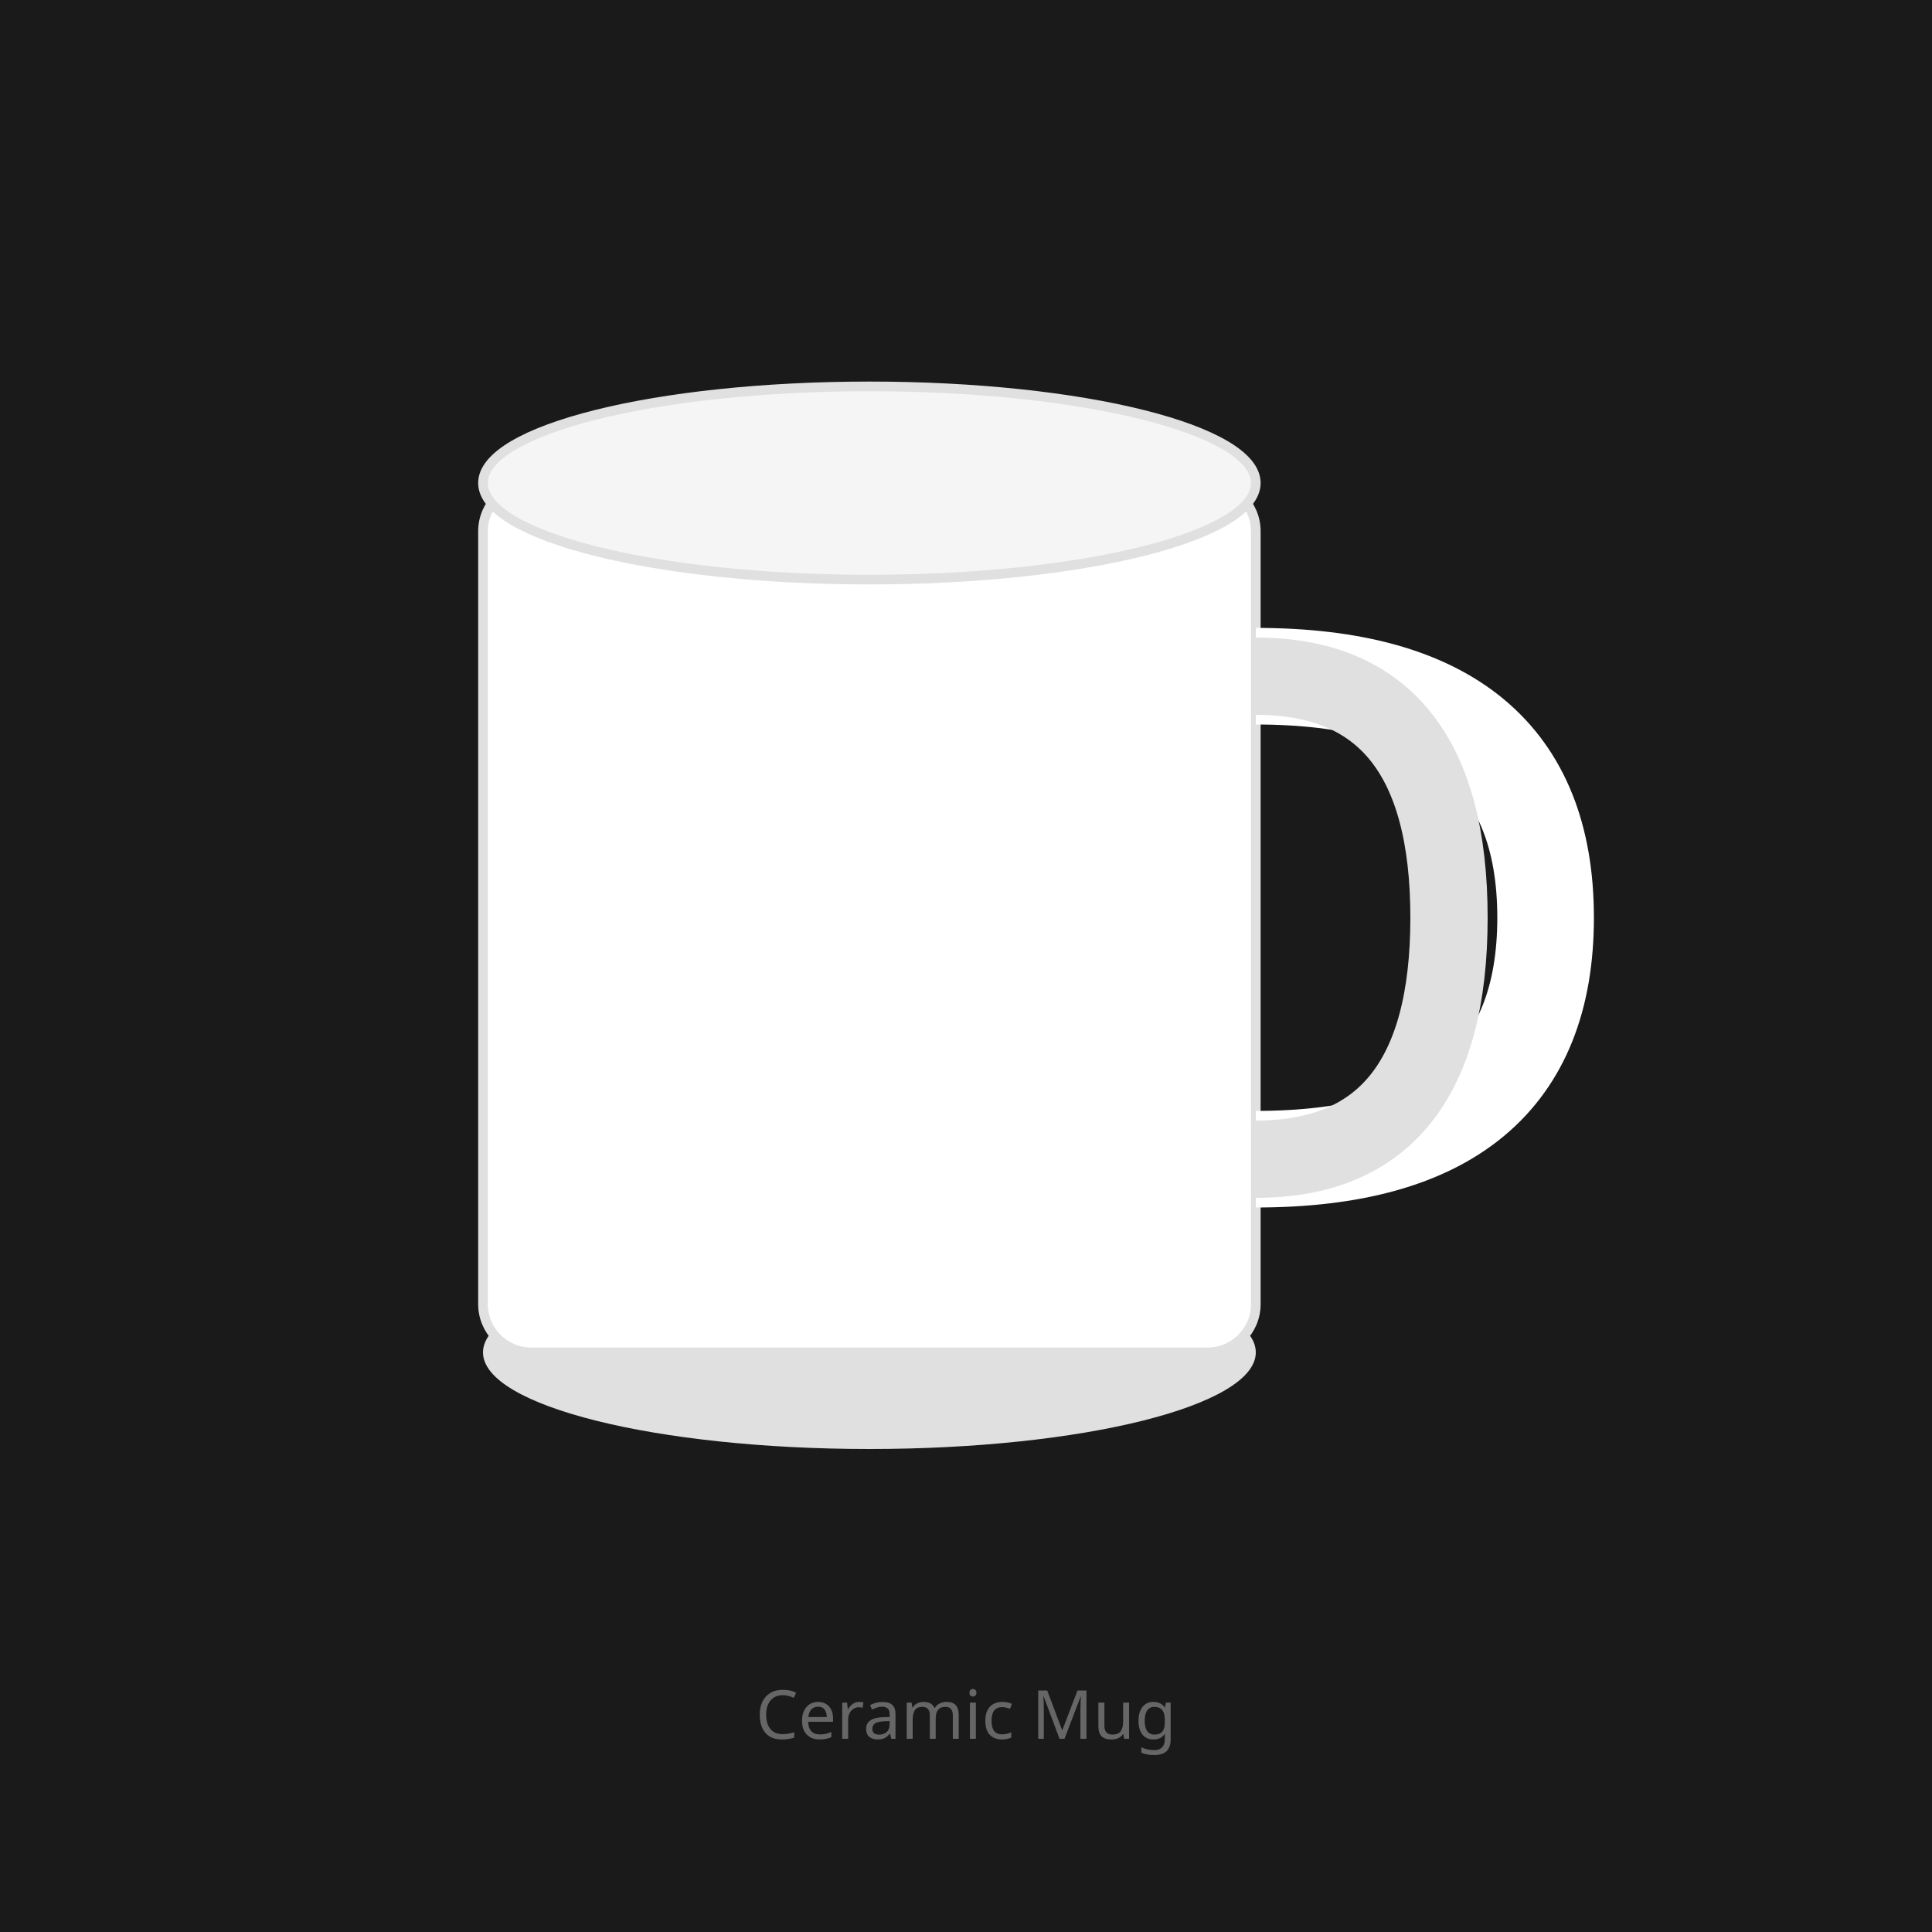
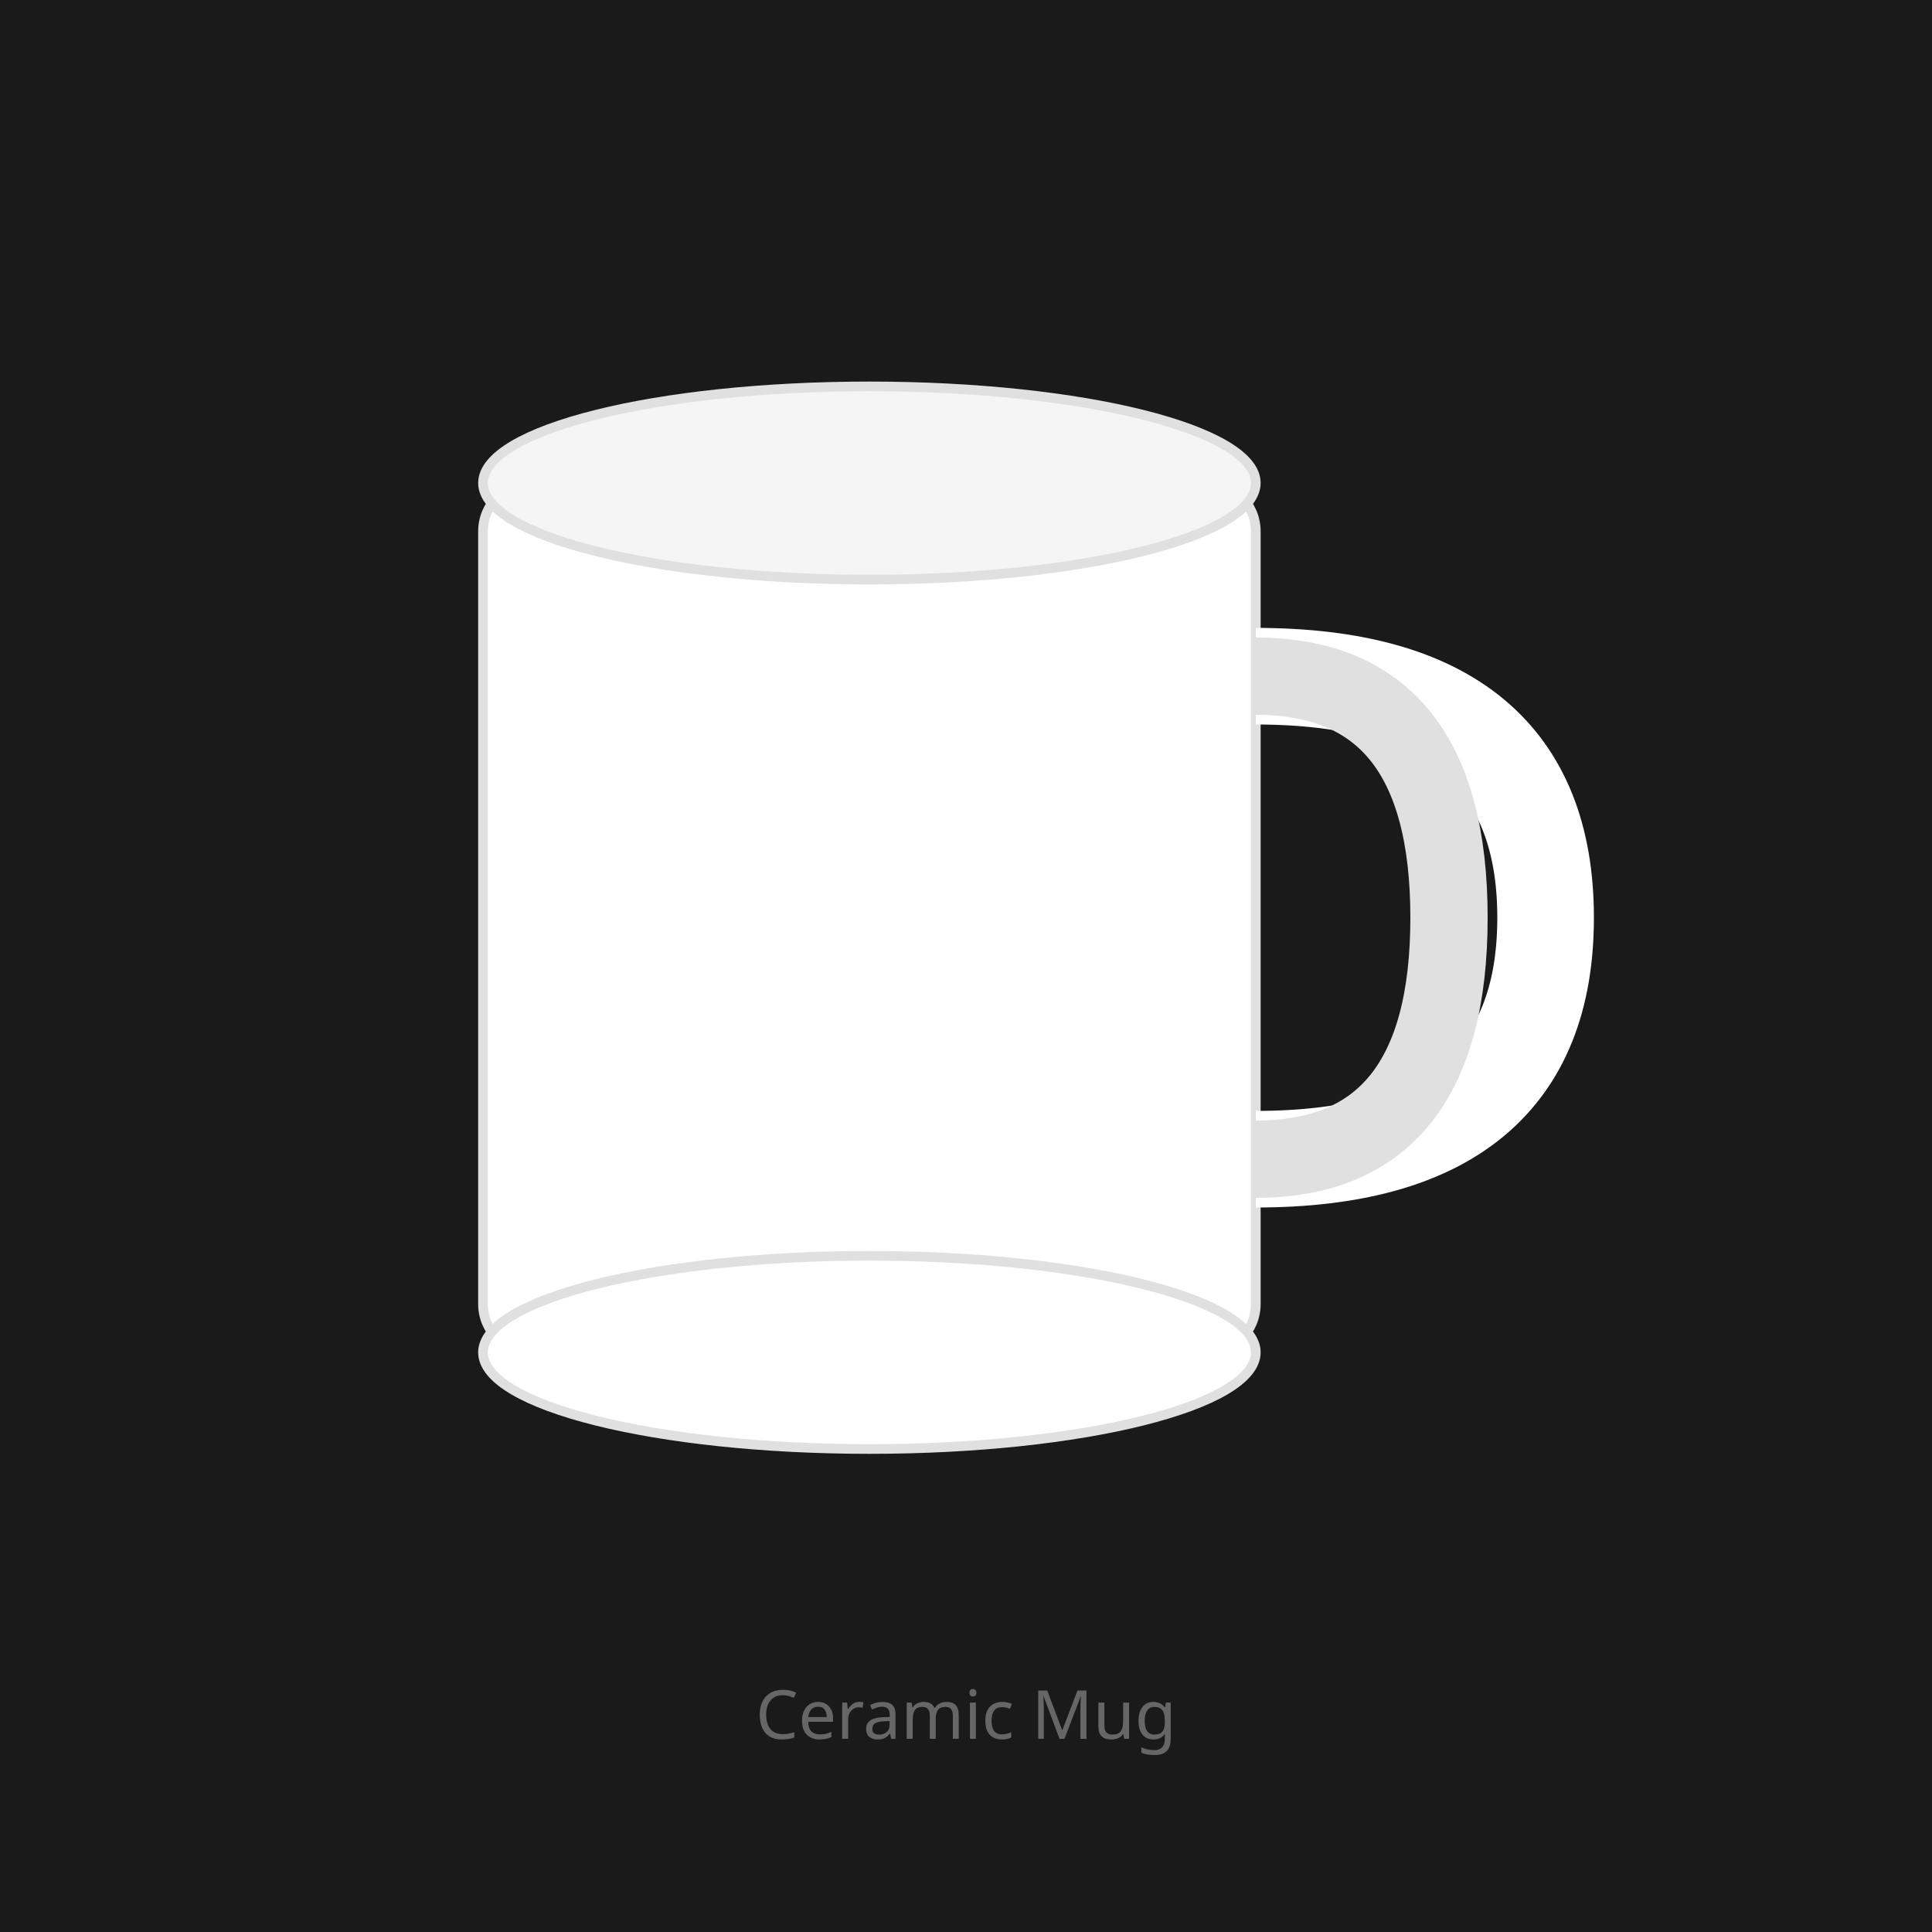
<svg xmlns="http://www.w3.org/2000/svg" viewBox="0 0 400 400">
  <rect width="400" height="400" fill="#1a1a1a" />
-   <ellipse cx="180" cy="280" rx="80" ry="20" fill="#e0e0e0" />
  <rect x="100" y="100" width="160" height="180" rx="10" fill="#ffffff" stroke="#e0e0e0" stroke-width="2" />
  <ellipse cx="180" cy="100" rx="80" ry="20" fill="#f5f5f5" stroke="#e0e0e0" stroke-width="2" />
+   <ellipse cx="180" cy="280" rx="80" ry="20" fill="#ffffff" stroke="#e0e0e0" stroke-width="2" />
  <path d="M260 140 Q320 140 320 190 Q320 240 260 240" fill="none" stroke="#ffffff" stroke-width="20" />
  <path d="M260 140 Q300 140 300 190 Q300 240 260 240" fill="none" stroke="#e0e0e0" stroke-width="16" />
  <text x="200" y="360" text-anchor="middle" fill="#666" font-family="system-ui" font-size="14">Ceramic Mug</text>
</svg>
